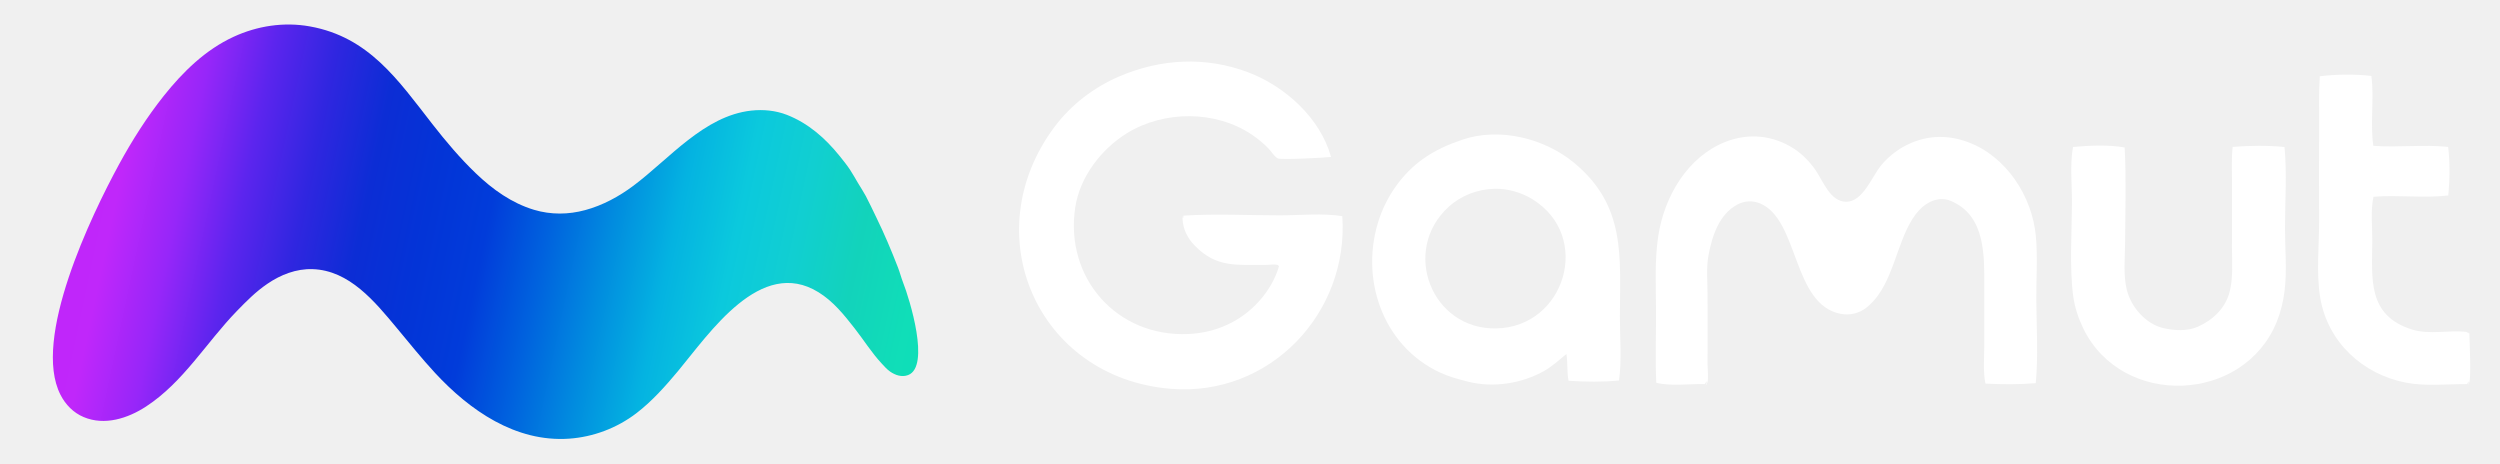
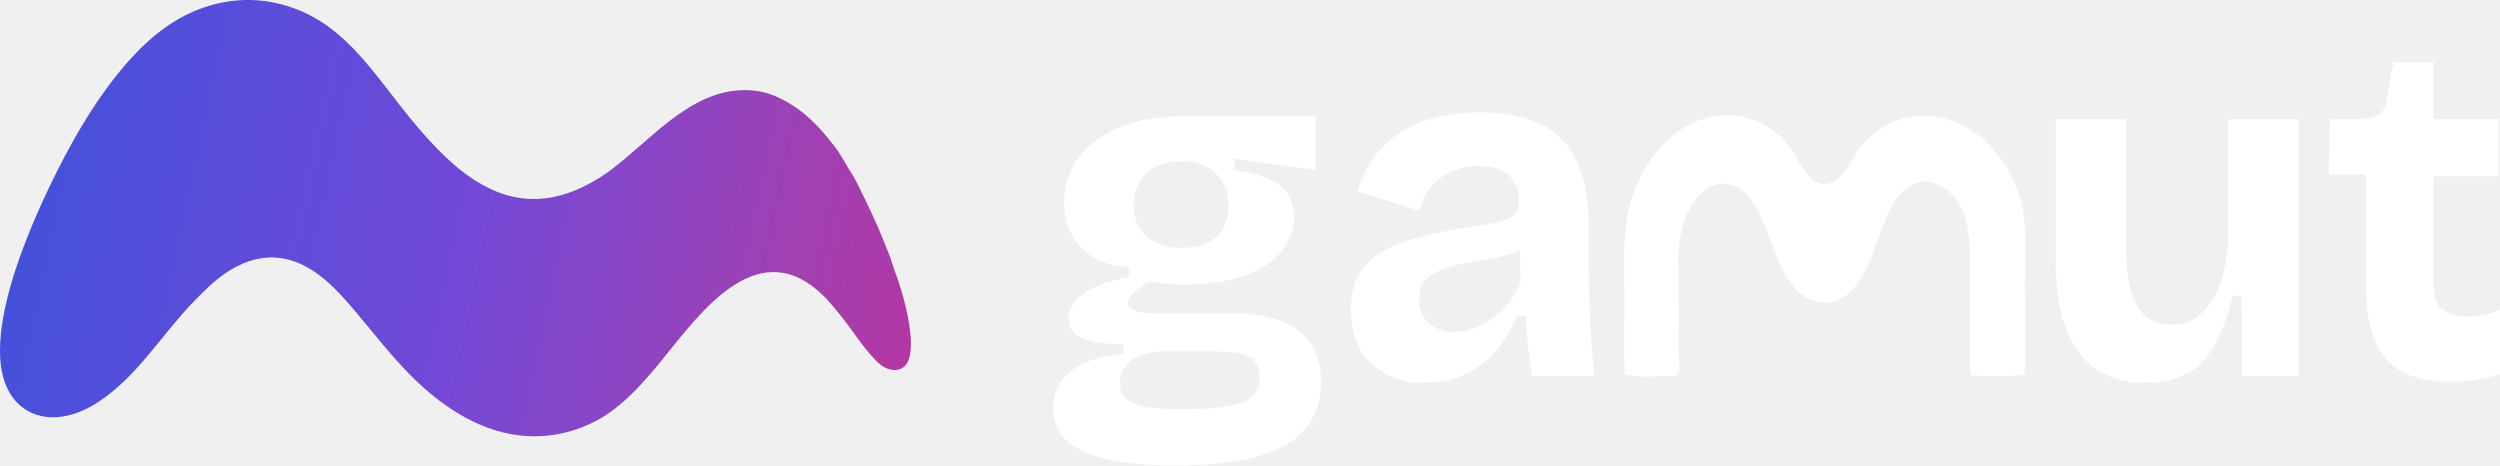
- <svg xmlns="http://www.w3.org/2000/svg" viewBox="0 0 1224.93 227.06" width="1224.93" height="227.06" role="img" aria-label="Gamut">
+ <svg xmlns="http://www.w3.org/2000/svg" viewBox="24 24 1163.64 216.73" width="1163.64" height="216.73" role="img" aria-label="Gamut">
  <defs>
    <linearGradient id="ribbon" gradientUnits="userSpaceOnUse" x1="2.58" y1="63.51" x2="473.41" y2="163.59">
-       <stop offset="0.000" stop-color="#b025f9" />
-       <stop offset="0.062" stop-color="#c124fa" />
-       <stop offset="0.125" stop-color="#c027fa" />
-       <stop offset="0.188" stop-color="#9726f9" />
-       <stop offset="0.250" stop-color="#5c25ee" />
-       <stop offset="0.312" stop-color="#3026e0" />
-       <stop offset="0.375" stop-color="#0c2dd5" />
-       <stop offset="0.438" stop-color="#0334d7" />
-       <stop offset="0.500" stop-color="#013cda" />
-       <stop offset="0.562" stop-color="#0062de" />
-       <stop offset="0.625" stop-color="#018cdf" />
-       <stop offset="0.688" stop-color="#04b3e1" />
-       <stop offset="0.750" stop-color="#0bc9dd" />
-       <stop offset="0.812" stop-color="#11cfd1" />
-       <stop offset="0.875" stop-color="#12d3bb" />
-       <stop offset="0.938" stop-color="#10deb8" />
-       <stop offset="1.000" stop-color="#0adeb7" />
+       <stop offset="0.000" stop-color="#3752db" />
+       <stop offset="0.062" stop-color="#4051db" />
+       <stop offset="0.125" stop-color="#4950da" />
+       <stop offset="0.188" stop-color="#504fda" />
+       <stop offset="0.250" stop-color="#574eda" />
+       <stop offset="0.312" stop-color="#5e4dd9" />
+       <stop offset="0.375" stop-color="#644bd9" />
+       <stop offset="0.438" stop-color="#6a4ad8" />
+       <stop offset="0.500" stop-color="#7048d8" />
+       <stop offset="0.562" stop-color="#7a48d1" />
+       <stop offset="0.625" stop-color="#8347ca" />
+       <stop offset="0.688" stop-color="#8c45c3" />
+       <stop offset="0.750" stop-color="#9543bb" />
+       <stop offset="0.812" stop-color="#9e41b4" />
+       <stop offset="0.875" stop-color="#a73dad" />
+       <stop offset="0.938" stop-color="#af38a5" />
+       <stop offset="1.000" stop-color="#b8329e" />
    </linearGradient>
  </defs>
-   <path fill="url(#ribbon)" d="M278.77 214.94C252.64 216.72 230.16 201.08 213.18 182.74C206.61 175.63 200.55 168.08 194.36 160.64C183.70 147.84 171.19 132.43 153.13 131.87C145.14 131.62 137.55 134.59 131.02 139.05C125.36 142.90 120.80 147.51 116.07 152.38C101.09 167.80 89.87 187.25 71.52 199.21C62.64 204.99 51.26 208.69 40.99 204.35C35.92 202.21 32.10 198.26 29.62 193.41C15.62 166.01 44.67 105.62 58.34 80.51C64.68 68.87 72.00 57.32 80.27 46.94C89.60 35.24 100.66 24.38 114.43 18.04C126.10 12.65 139.12 10.66 151.82 12.94C180.79 18.14 195.00 39.20 211.80 60.73C218.42 69.22 225.35 77.44 233.12 84.90C241.29 92.75 250.71 99.52 261.69 102.81C269.94 105.27 278.51 105.19 286.78 102.93C295.27 100.63 303.27 96.30 310.31 91.04C327.96 77.84 344.98 56.76 368.04 54.20C373.97 53.54 380.07 54.12 385.65 56.31C396.10 60.44 404.33 67.69 411.32 76.34C413.12 78.58 414.93 80.80 416.51 83.20C417.89 85.29 419.10 87.50 420.38 89.66C421.67 91.81 423.07 93.89 424.25 96.11C426.04 99.49 427.63 102.96 429.31 106.40C433.25 114.43 436.74 122.71 439.98 131.06C440.93 133.51 441.56 136.07 442.52 138.52C445.62 146.38 455.98 179.65 444.91 183.79C441.87 184.92 438.68 183.84 436.14 182.07C434.56 180.96 433.30 179.51 432.00 178.11C427.03 172.76 423.18 166.54 418.68 160.80C413.51 154.20 408.28 147.66 401.04 143.19C372.68 125.64 347.65 163.29 332.19 181.84C326.02 189.23 319.49 196.58 311.83 202.45C302.34 209.72 290.69 214.13 278.77 214.94Z" />
-   <path fill="#ffffff" d="M652.16 76.89C649.42 77.28 627.65 78.39 626.11 77.62C624.34 76.74 622.87 74.12 621.49 72.71C619.08 70.24 616.29 67.94 613.43 66.01C595.57 53.97 570.37 54.09 552.23 65.23C539.58 73.00 529.07 86.75 526.83 101.66C521.62 136.15 547.16 165.28 582.37 163.65C595.63 163.04 607.83 157.63 616.77 147.74C621.32 142.70 624.84 136.84 626.67 130.41C626.44 130.36 626.38 130.00 626.16 129.90C624.79 129.28 621.70 129.83 620.17 129.81C606.14 129.66 596.13 131.39 585.38 120.33C581.81 116.66 579.56 112.17 579.40 106.97C579.28 102.83 579.50 109.55 579.91 105.65C595.53 104.66 611.46 105.51 627.14 105.51C637.08 105.51 648.10 104.35 657.69 105.91C660.96 153.65 621.92 194.53 573.55 190.50C507.95 185.04 477.56 114.42 516.71 62.13C524.77 51.36 535.93 42.82 548.26 37.51C568.67 28.72 590.75 27.52 611.70 35.48C629.70 42.32 646.97 57.94 652.16 76.89Z" />
-   <path fill="#ffffff" d="M1208.80 188.19C1198.99 188.15 1188.53 189.36 1178.84 187.49C1157.70 183.41 1140.58 167.68 1136.87 146.04C1134.76 133.72 1136.41 119.62 1136.31 107.07C1136.19 92.07 1136.25 77.06 1136.32 62.06C1136.36 53.85 1136.10 45.50 1136.63 37.38C1144.49 36.37 1154.05 36.29 1161.91 37.21C1163.37 48.36 1161.23 60.41 1162.87 71.45C1174.99 72.36 1187.47 70.71 1199.53 71.98C1200.44 79.40 1200.35 88.29 1199.57 95.76C1187.57 97.21 1175.02 95.41 1162.94 96.41C1161.47 103.07 1162.39 110.94 1162.35 117.96C1162.23 136.54 1159.85 154.56 1181.76 161.43C1190.51 164.17 1199.74 161.56 1208.64 162.65C1212.93 163.18 1205.90 162.36 1209.90 163.33C1210.05 167.03 1210.80 184.87 1209.90 187.30C1208.26 191.78 1210.81 184.12 1208.80 188.19Z" />
-   <path fill="#ffffff" d="M793.27 186.42C785.28 187.25 776.59 187.09 768.55 186.57C767.71 182.45 768.19 177.70 767.51 173.45C764.20 176.11 760.70 179.40 756.89 181.58C745.79 187.95 731.61 190.16 719.15 186.97C714.47 185.77 710.05 184.61 705.64 182.57C676.94 169.25 665.92 135.52 675.96 106.68C679.85 95.47 687.29 85.03 696.97 78.05C702.99 73.70 709.41 70.87 716.36 68.49C734.62 62.22 756.82 67.75 771.41 79.89C796.67 100.92 793.78 125.49 793.70 154.99C793.67 165.30 794.69 176.31 793.27 186.42ZM733.13 160.92C766.91 160.26 780.38 115.70 750.78 97.58C745.32 94.24 738.65 92.33 732.21 92.50C723.91 92.72 715.85 95.79 709.72 101.41C686.46 122.73 701.30 161.54 733.13 160.92Z" />
-   <path fill="#ffffff" d="M835.30 188.18C827.64 188.02 818.73 189.33 811.53 187.55C810.99 175.87 811.46 164.02 811.41 152.30C811.37 140.12 810.66 127.64 812.51 115.57C815.45 96.35 826.81 76.82 845.47 69.49C856.86 65.03 868.81 66.25 879.08 72.90C883.09 75.49 886.97 79.55 889.65 83.48C893.34 88.89 896.79 98.86 904.64 98.86C912.72 98.85 917.10 86.73 921.57 81.19C924.45 77.61 928.42 74.29 932.41 72.03C942.47 66.33 953.36 65.64 964.13 69.59C982.93 76.49 995.72 96.12 997.52 115.75C998.46 126.15 997.65 136.85 997.74 147.28C997.86 160.62 998.70 174.54 997.47 187.74C989.53 188.41 980.84 188.37 972.82 187.96C971.61 182.24 972.21 175.49 972.24 169.42C972.28 159.91 972.25 150.40 972.25 140.89C972.25 125.30 972.96 105.65 955.86 98.45C950.21 96.07 944.26 98.73 940.35 102.96C930.73 113.34 929.02 132.57 920.21 144.68C918.61 146.88 916.70 148.98 914.57 150.68C910.99 153.54 906.36 154.63 901.87 153.77C878.13 149.23 881.48 107.56 862.35 99.65C858.84 98.20 854.87 98.36 851.48 100.11C842.23 104.88 838.83 115.83 837.09 125.24C835.98 131.26 836.63 137.89 836.65 143.99C836.68 155.50 836.72 167.01 836.65 178.52C836.64 180.45 837.24 185.98 836.52 187.51C834.29 192.24 837.88 183.95 835.30 188.18Z" />
-   <path fill="#ffffff" d="M1015.72 72.01C1023.69 71.28 1033.28 70.85 1041.02 72.26C1041.85 87.65 1041.31 103.33 1041.24 118.77C1041.21 126.25 1040.26 134.66 1042.07 141.98C1044.16 150.41 1051.25 158.66 1059.84 160.72C1065.23 162.01 1071.58 162.39 1076.81 160.11C1084.17 156.89 1090.37 151.07 1092.44 143.04C1094.24 136.03 1093.62 128.58 1093.60 121.39C1093.59 110.88 1093.61 100.37 1093.63 89.86C1093.64 83.94 1093.28 77.74 1093.95 71.97C1102.15 71.35 1111.19 71.17 1119.35 72.04C1120.58 85.00 1119.59 98.64 1119.58 111.74C1119.57 121.82 1120.62 132.49 1119.38 142.50C1118.73 147.75 1117.52 152.81 1115.53 157.71C1099.24 197.71 1039.83 199.96 1020.78 161.00C1018.43 156.18 1016.59 150.67 1015.85 145.33C1013.93 131.60 1015.13 113.75 1015.20 99.58C1015.25 90.62 1014.13 80.63 1015.72 72.01Z" />
+   <g transform="translate(-1.90 11.99)">
+     <path fill="url(#ribbon)" d="M278.77 214.94C252.64 216.72 230.16 201.08 213.18 182.74C206.61 175.63 200.55 168.08 194.36 160.64C183.70 147.84 171.19 132.43 153.13 131.87C145.14 131.62 137.55 134.59 131.02 139.05C125.36 142.90 120.80 147.51 116.07 152.38C101.09 167.80 89.87 187.25 71.52 199.21C62.64 204.99 51.26 208.69 40.99 204.35C35.92 202.21 32.10 198.26 29.62 193.41C15.62 166.01 44.67 105.62 58.34 80.51C64.68 68.87 72.00 57.32 80.27 46.94C89.60 35.24 100.66 24.38 114.43 18.04C126.10 12.65 139.12 10.66 151.82 12.94C180.79 18.14 195.00 39.20 211.80 60.73C218.42 69.22 225.35 77.44 233.12 84.90C241.29 92.75 250.71 99.52 261.69 102.81C269.94 105.27 278.51 105.19 286.78 102.93C295.27 100.63 303.27 96.30 310.31 91.04C327.96 77.84 344.98 56.76 368.04 54.20C373.97 53.54 380.07 54.12 385.65 56.31C396.10 60.44 404.33 67.69 411.32 76.34C413.12 78.58 414.93 80.80 416.51 83.20C417.89 85.29 419.10 87.50 420.38 89.66C421.67 91.81 423.07 93.89 424.25 96.11C426.04 99.49 427.63 102.96 429.31 106.40C433.25 114.43 436.74 122.71 439.98 131.06C440.93 133.51 441.56 136.07 442.52 138.52C445.62 146.38 455.98 179.65 444.91 183.79C441.87 184.92 438.68 183.84 436.14 182.07C434.56 180.96 433.30 179.51 432.00 178.11C427.03 172.76 423.18 166.54 418.68 160.80C413.51 154.20 408.28 147.66 401.04 143.19C372.68 125.64 347.65 163.29 332.19 181.84C326.02 189.23 319.49 196.58 311.83 202.45C302.34 209.72 290.69 214.13 278.77 214.94Z" />
+     <g fill="#ffffff">
+       <path d="M572.68 228.65Q553.10 228.65 540.47 225.58Q527.84 222.51 521.92 216.59Q516.00 210.67 516.00 201.80Q516.00 191.32 524.31 184.72Q532.62 178.12 548.78 176.76V172.20Q536.49 172.20 529.88 169.59Q523.28 166.97 523.28 160.37Q523.28 154.00 529.77 148.99Q536.26 143.98 551.28 141.02V136.47Q537.17 135.56 529.20 127.36Q521.24 119.17 521.24 106.20Q521.24 94.81 527.61 85.82Q533.98 76.83 546.61 71.48Q559.25 66.13 577.68 66.13H638.23V91.17L600.67 85.94V91.17Q615.24 93.22 621.73 98.46Q628.22 103.69 628.22 113.02Q628.22 122.36 622.07 129.41Q615.92 136.47 604.66 140.45Q593.39 144.44 577.68 144.44Q574.73 144.44 571.31 144.21Q567.90 143.98 559.93 143.07Q555.61 146.26 553.22 148.65Q550.83 151.04 550.83 153.08Q550.83 154.68 552.53 155.82Q554.24 156.95 557.09 157.41Q559.93 157.86 562.89 157.86H597.03Q601.58 157.86 608.87 158.43Q616.15 159.00 623.44 161.96Q630.72 164.92 635.73 171.41Q640.74 177.90 640.74 189.96Q640.74 203.16 633.34 211.81Q625.94 220.46 610.80 224.56Q595.67 228.65 572.68 228.65ZM576.32 202.48Q590.20 202.48 597.94 201.00Q605.68 199.52 608.98 196.22Q612.28 192.92 612.28 187.91Q612.28 183.36 610.35 180.85Q608.41 178.35 605.34 177.33Q602.27 176.30 599.19 175.96Q596.12 175.62 593.85 175.62H565.17Q555.61 176.53 551.39 180.74Q547.18 184.95 547.18 190.41Q547.18 195.42 550.37 197.93Q553.56 200.43 560.04 201.45Q566.53 202.48 576.32 202.48ZM575.86 127.36Q586.79 127.36 592.25 122.01Q597.72 116.67 597.72 108.02Q597.72 98.91 592.14 92.99Q586.56 87.08 575.86 87.08Q565.39 87.08 559.48 92.88Q553.56 98.68 553.56 107.79Q553.56 113.48 556.17 117.92Q558.79 122.36 563.80 124.86Q568.81 127.36 575.86 127.36Z" />
+       <path d="M688.88 190.19Q678.86 190.19 671.12 186.20Q663.38 182.22 659.06 174.71Q654.74 167.20 654.74 156.04Q654.74 146.26 658.49 139.66Q662.25 133.05 669.53 128.96Q676.81 124.86 687.51 122.13Q698.21 119.40 711.87 117.35Q719.15 116.21 723.82 115.19Q728.48 114.16 730.76 111.77Q733.04 109.38 733.04 104.83Q733.04 98.46 728.48 93.90Q723.93 89.35 714.14 89.35Q707.54 89.35 701.97 91.63Q696.39 93.90 692.41 98.46Q688.42 103.01 686.60 110.06L657.69 101.19Q660.43 91.86 665.55 85.03Q670.67 78.20 677.95 73.53Q685.24 68.87 694.57 66.59Q703.90 64.31 714.83 64.31Q732.35 64.31 743.39 69.89Q754.43 75.47 759.90 87.19Q765.36 98.91 765.36 117.35V137.83Q765.36 145.80 765.70 154.00Q766.04 162.19 766.61 170.50Q767.18 178.81 767.86 187.00H738.95Q738.04 181.31 737.25 173.91Q736.45 166.51 736.00 159.00H731.90Q728.71 167.65 722.79 174.71Q716.88 181.76 708.34 185.98Q699.80 190.19 688.88 190.19ZM702.76 166.51Q707.09 166.51 711.53 164.92Q715.96 163.33 720.18 160.48Q724.39 157.64 727.91 153.31Q731.44 148.99 733.72 143.52L733.26 124.40L738.50 125.54Q734.40 128.50 728.94 130.21Q723.48 131.92 717.67 132.83Q711.87 133.74 706.18 134.88Q700.49 136.01 696.05 137.83Q691.61 139.66 688.99 142.73Q686.37 145.80 686.37 151.26Q686.37 158.32 690.93 162.42Q695.48 166.51 702.76 166.51Z" />
+       <path transform="translate(-29.38 -1.2)" d="M835.30 188.18C827.64 188.02 818.73 189.33 811.53 187.55C810.99 175.87 811.46 164.02 811.41 152.30C811.37 140.12 810.66 127.64 812.51 115.57C815.45 96.35 826.81 76.82 845.47 69.49C856.86 65.03 868.81 66.25 879.08 72.90C883.09 75.49 886.97 79.55 889.65 83.48C893.34 88.89 896.79 98.86 904.64 98.86C912.72 98.85 917.10 86.73 921.57 81.19C924.45 77.61 928.42 74.29 932.41 72.03C942.47 66.33 953.36 65.64 964.13 69.59C982.93 76.49 995.72 96.12 997.52 115.75C998.46 126.15 997.65 136.85 997.74 147.28C997.86 160.62 998.70 174.54 997.47 187.74C989.53 188.41 980.84 188.37 972.82 187.96C971.61 182.24 972.21 175.49 972.24 169.42C972.28 159.91 972.25 150.40 972.25 140.89C972.25 125.30 972.96 105.65 955.86 98.45C950.21 96.07 944.26 98.73 940.35 102.96C930.73 113.34 929.02 132.57 920.21 144.68C918.61 146.88 916.70 148.98 914.57 150.68C910.99 153.54 906.36 154.63 901.87 153.77C878.13 149.23 881.48 107.56 862.35 99.65C858.84 98.20 854.87 98.36 851.48 100.11C842.23 104.88 838.83 115.83 837.09 125.24C835.98 131.26 836.63 137.89 836.65 143.99C836.68 155.50 836.72 167.01 836.65 178.52C836.64 180.45 837.24 185.98 836.52 187.51C834.29 192.24 837.88 183.95 835.30 188.18Z" />
+       <path d="M1024.86 190.19Q1003.92 190.19 993.33 175.96Q982.75 161.73 982.75 132.60V67.50H1015.53V128.50Q1015.53 146.03 1020.76 154.56Q1026.00 163.10 1036.70 163.10Q1043.07 163.10 1047.85 159.91Q1052.63 156.73 1056.04 151.04Q1059.46 145.35 1061.16 137.61Q1062.87 129.87 1063.10 120.99V67.50H1095.88V138.29V187.00H1069.47L1069.25 149.67H1065.15Q1061.73 163.78 1056.61 172.77Q1051.49 181.76 1043.64 185.98Q1035.79 190.19 1024.86 190.19Z" />
+       <path d="M1166.10 189.73Q1146.07 189.73 1136.62 179.15Q1127.18 168.56 1127.18 145.35V93.22H1109.88L1110.33 67.50H1122.40Q1129.45 67.50 1132.87 65.45Q1136.28 63.40 1136.96 57.94L1139.92 40.87H1158.59V67.50H1188.86V94.13H1158.59V143.98Q1158.59 152.17 1162.46 155.82Q1166.33 159.46 1174.29 159.46Q1178.62 159.46 1182.60 158.55Q1186.58 157.64 1189.54 155.59V186.09Q1182.49 188.37 1176.57 189.05Q1170.65 189.73 1166.10 189.73Z" />
+     </g>
+   </g>
</svg>
